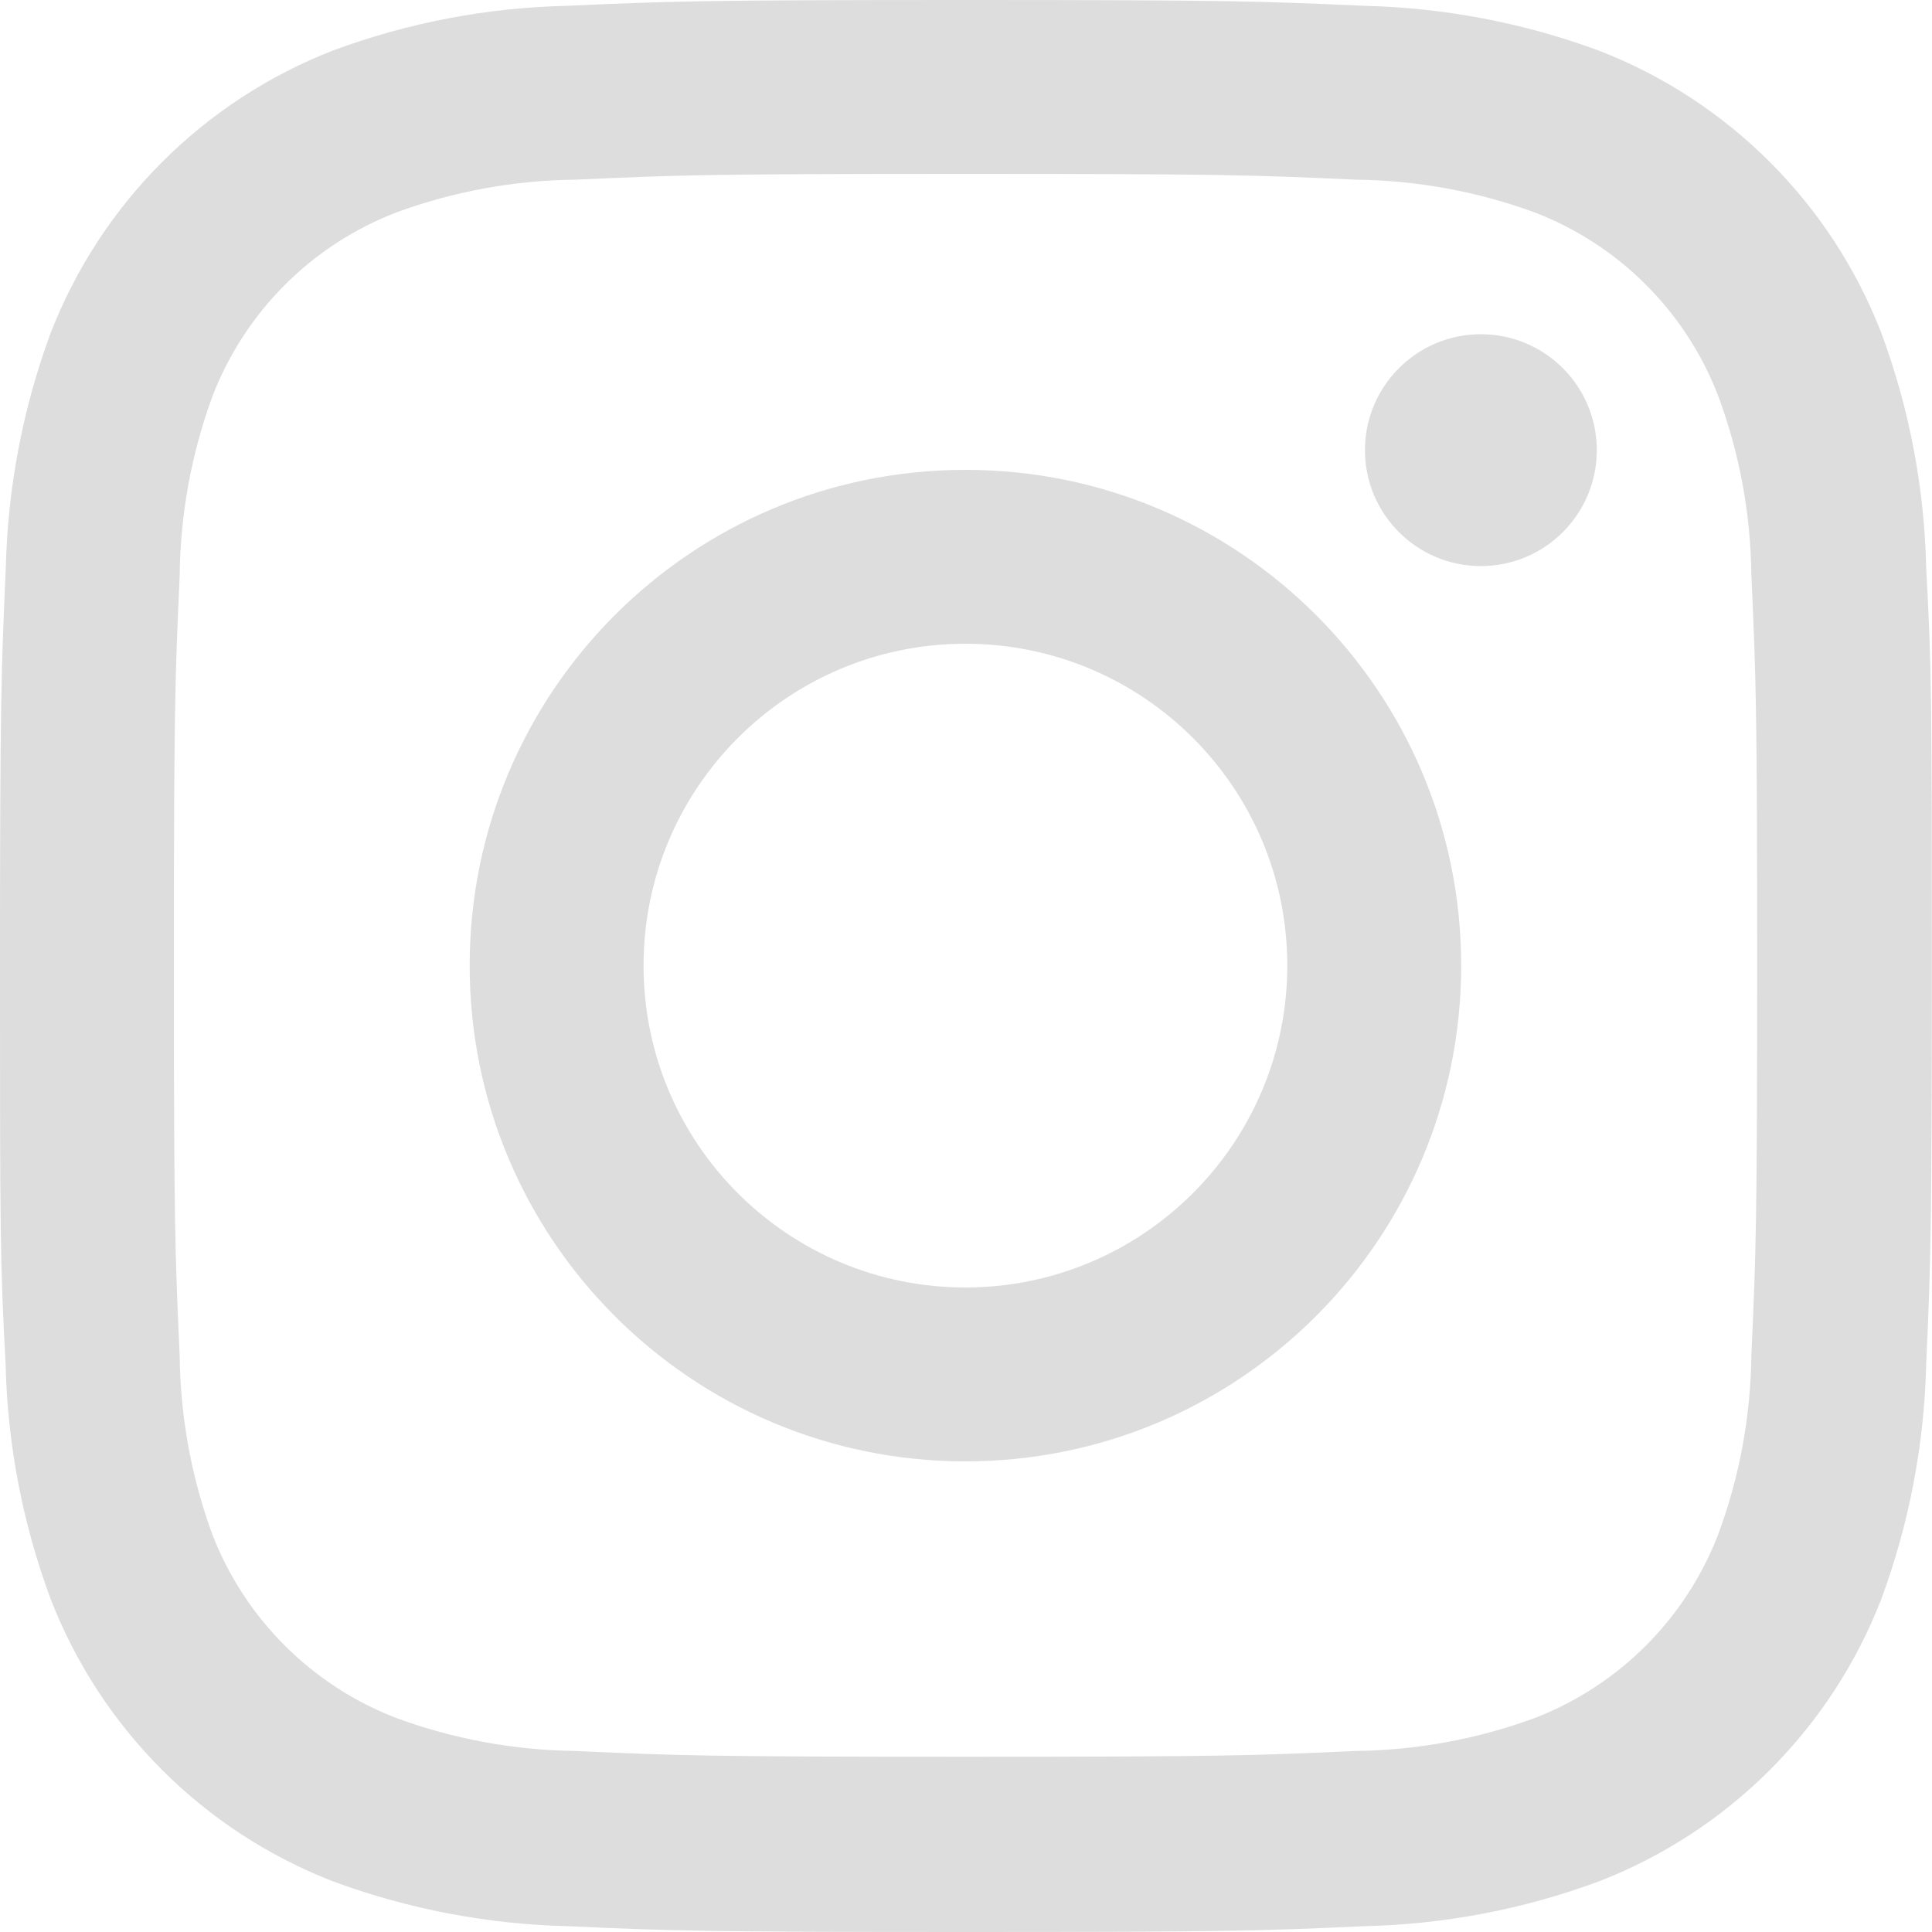
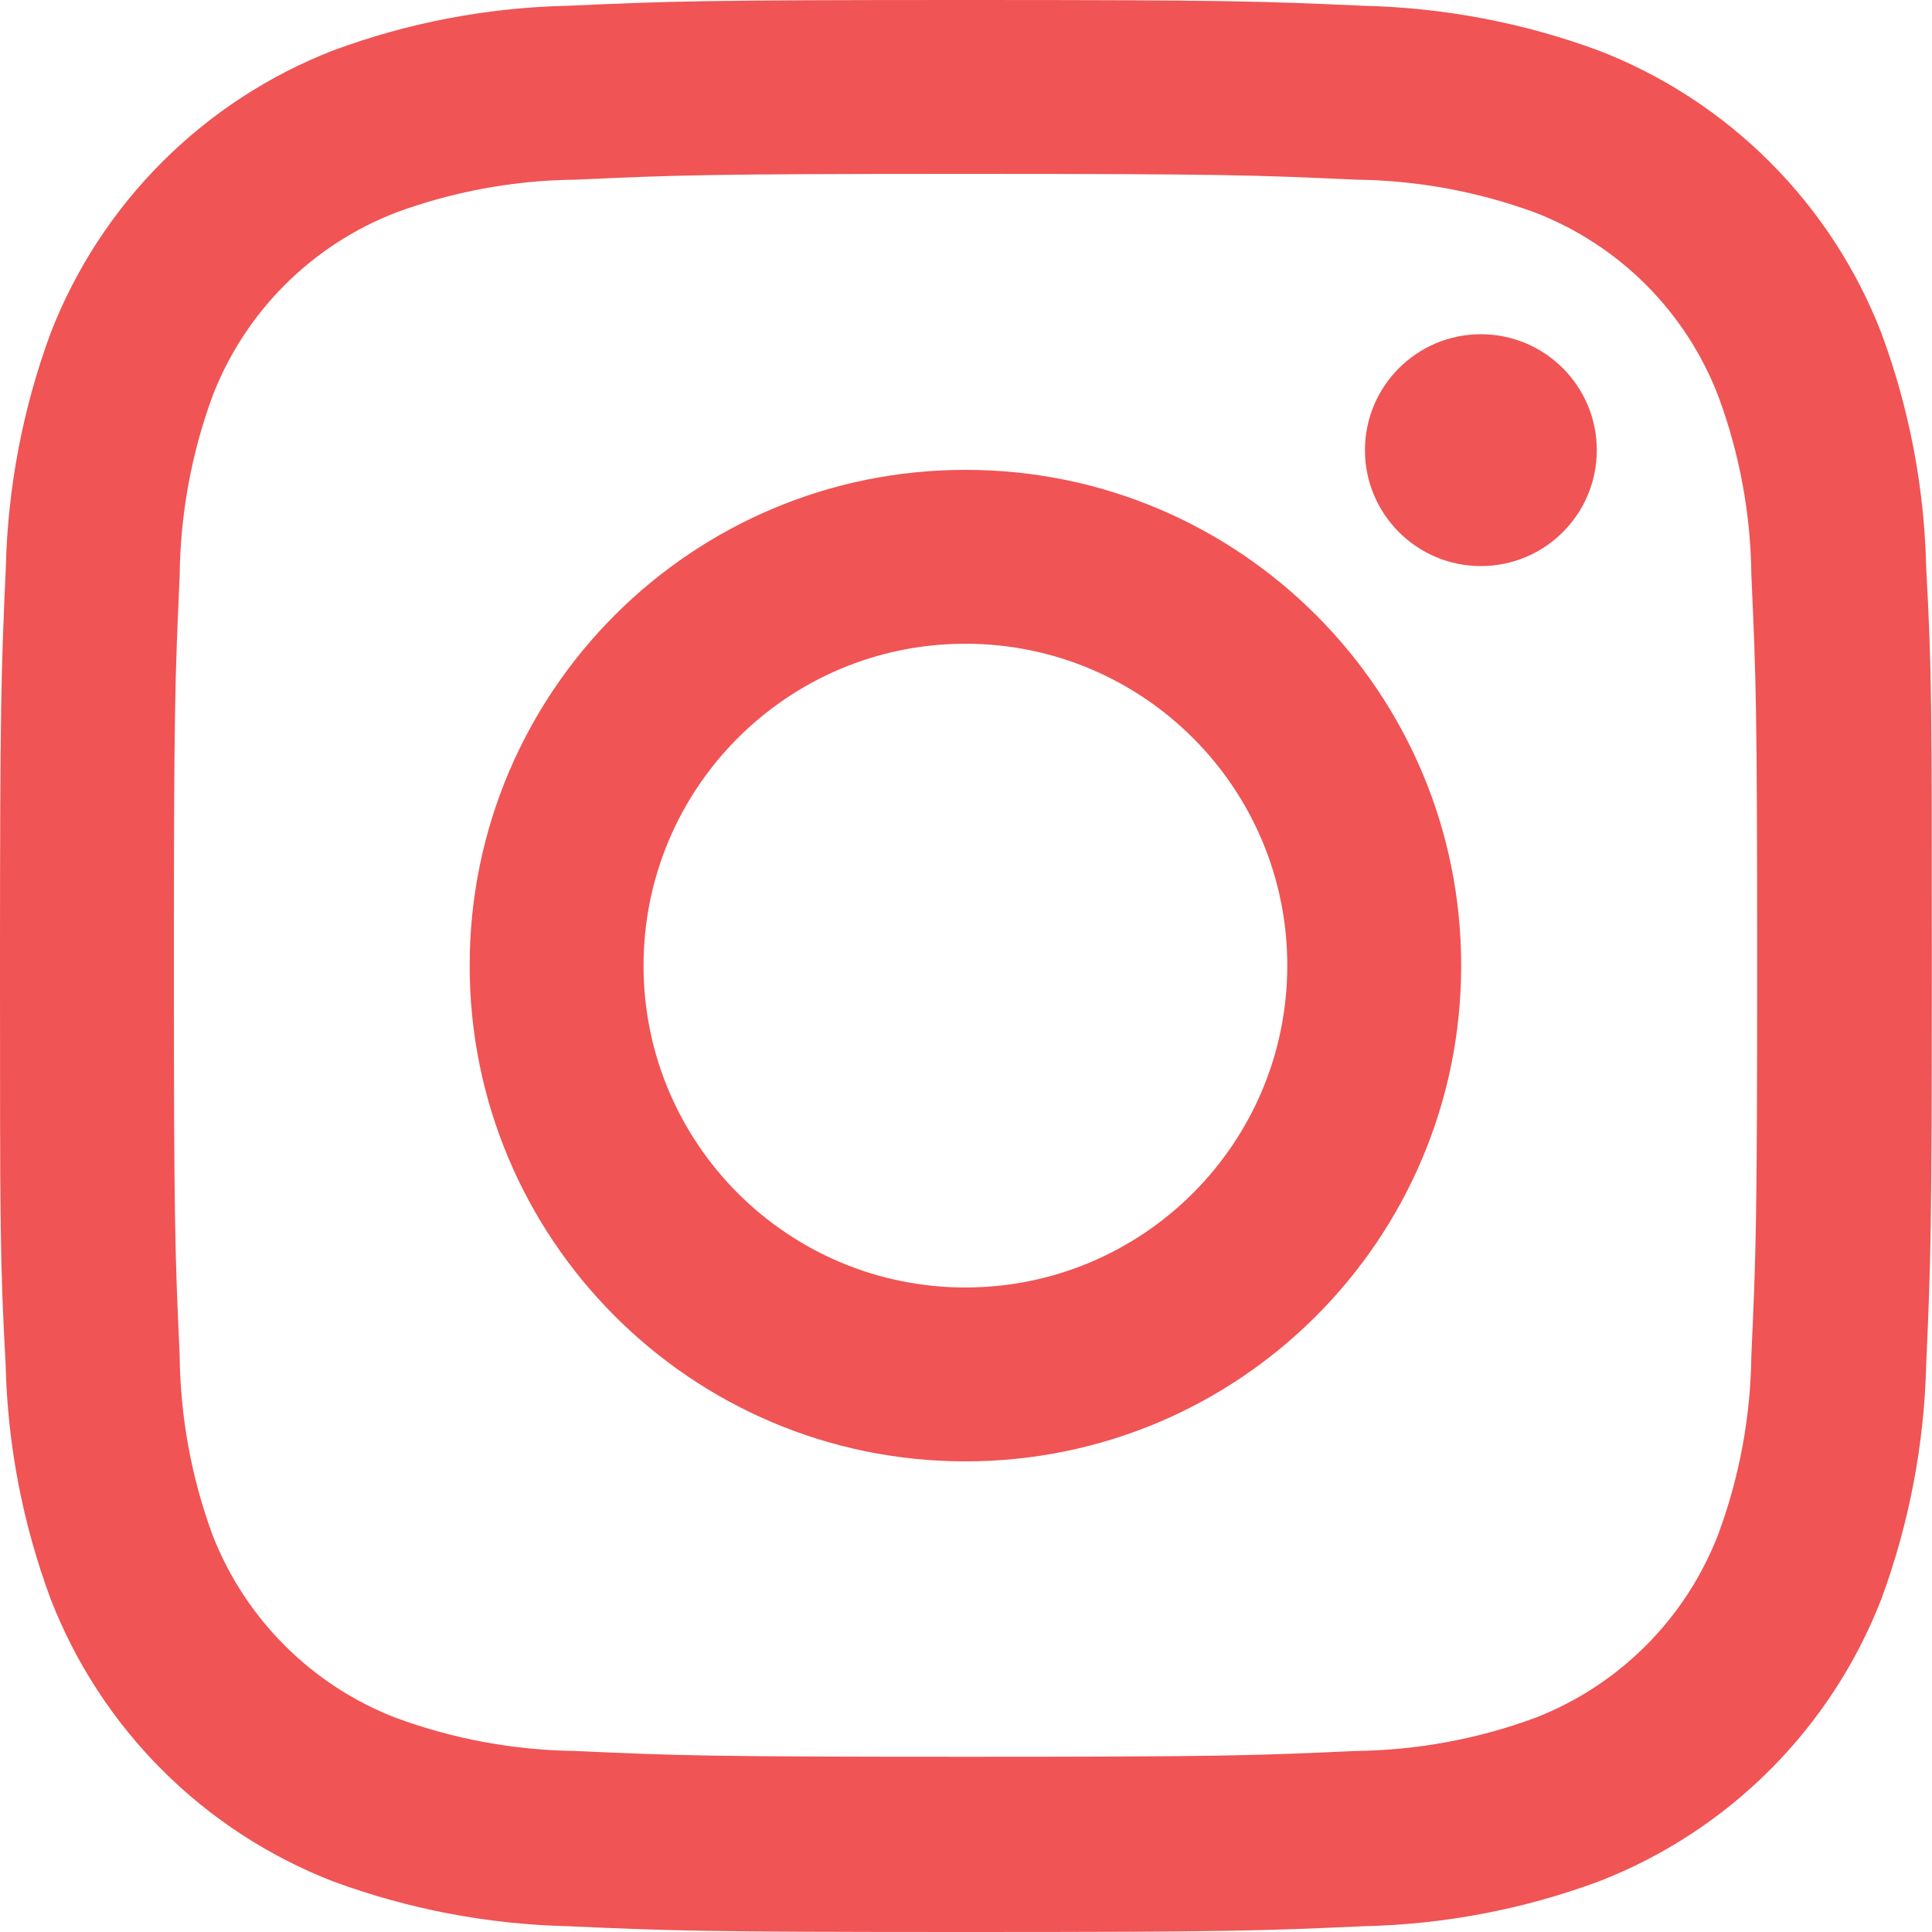
- <svg xmlns="http://www.w3.org/2000/svg" viewBox="0 0 100 100" fill="#DDDDDD">
+ <svg xmlns="http://www.w3.org/2000/svg" viewBox="0 0 100 100" fill="#F05454">
  <g id="icona-instagram">
    <path d="M50,9c13.36,0,14.92.06,20.19.3A27.78,27.78,0,0,1,79.45,11a16.55,16.55,0,0,1,9.48,9.48,27.46,27.46,0,0,1,1.72,9.28c.24,5.27.3,6.85.3,20.2s-.06,14.92-.3,20.19a27.52,27.52,0,0,1-1.72,9.28,16.59,16.59,0,0,1-9.48,9.49,27.79,27.79,0,0,1-9.28,1.71c-5.27.24-6.85.3-20.19.3s-14.93-.06-20.2-.3a27.85,27.85,0,0,1-9.28-1.71A16.62,16.62,0,0,1,11,79.45,27.72,27.72,0,0,1,9.3,70.17C9.06,64.9,9,63.32,9,50s.06-14.93.3-20.2A27.78,27.78,0,0,1,11,20.5,16.58,16.58,0,0,1,20.5,11,27.72,27.72,0,0,1,29.78,9.3C35.05,9.06,36.63,9,50,9m0-9C36.4,0,34.7.06,29.37.3A37.2,37.2,0,0,0,17.22,2.62,25.66,25.66,0,0,0,2.62,17.24,37.64,37.64,0,0,0,.3,29.4C.06,34.74,0,36.43,0,50s0,15.28.29,20.6A37.33,37.33,0,0,0,2.62,82.76,25.61,25.61,0,0,0,17.24,97.38,37.64,37.64,0,0,0,29.4,99.7c5.34.24,7,.3,20.6.3s15.28-.06,20.6-.3a37.33,37.33,0,0,0,12.16-2.32A25.61,25.61,0,0,0,97.38,82.76,37.64,37.64,0,0,0,99.7,70.6c.24-5.34.29-7,.29-20.6s0-15.28-.29-20.6a37.33,37.33,0,0,0-2.32-12.16A25.61,25.61,0,0,0,82.76,2.62,37.64,37.64,0,0,0,70.6.3C65.26.06,63.57,0,50,0" />
    <path d="M50,24.32A25.66,25.66,0,1,0,75.63,50,25.65,25.65,0,0,0,50,24.32h0m0,42.32A16.66,16.66,0,1,1,66.63,50h0A16.67,16.67,0,0,1,50,66.64" />
    <path d="M82.65,23.3a6,6,0,1,1-6-6h0a6,6,0,0,1,6,6" />
  </g>
</svg>
